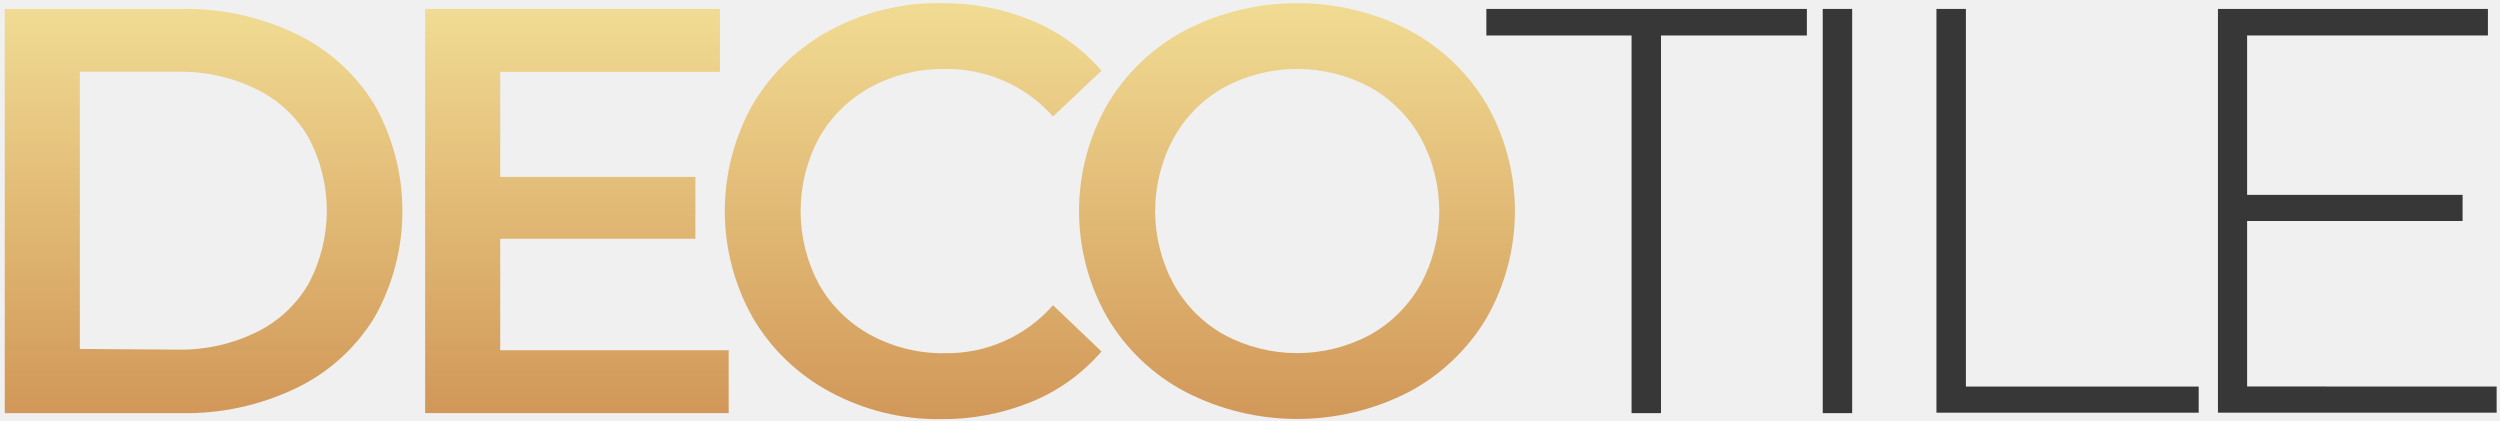
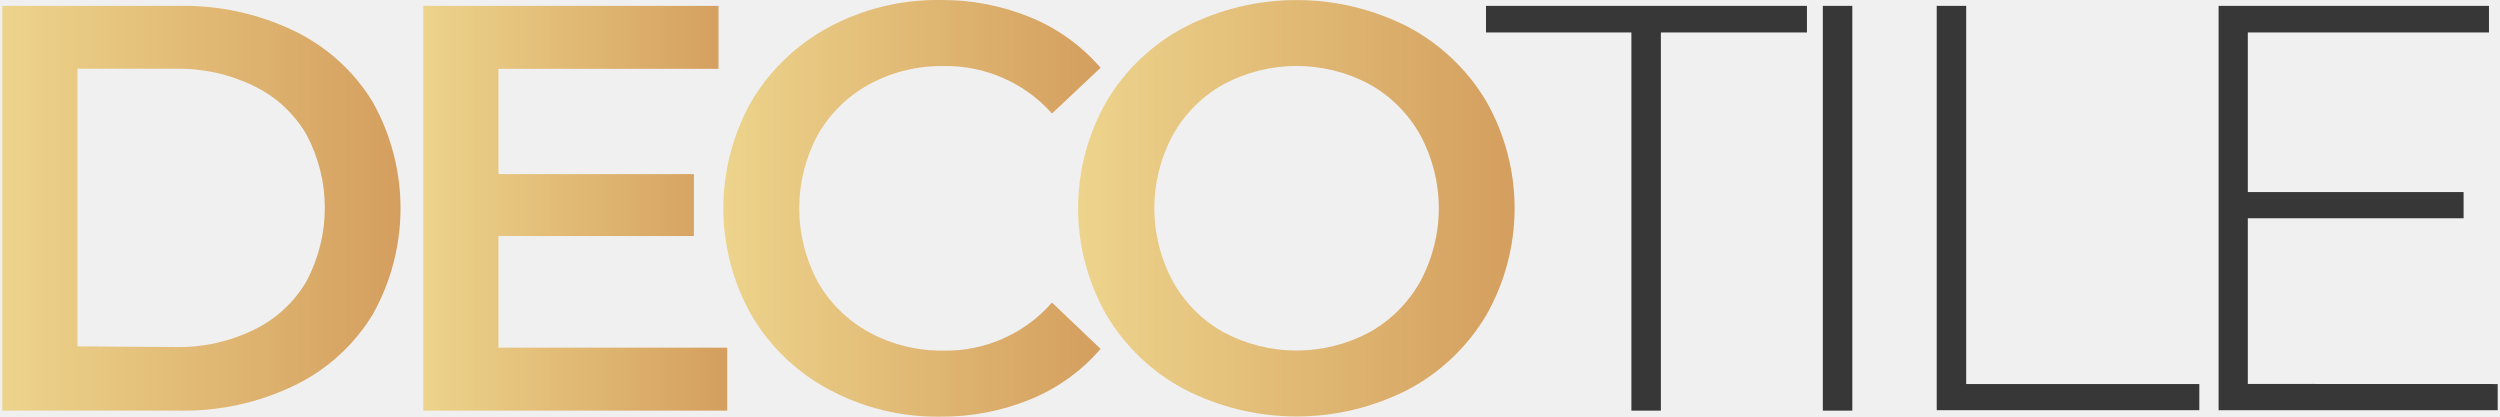
- <svg xmlns="http://www.w3.org/2000/svg" width="345" height="58" viewBox="0 0 345 58" fill="none">
-   <mask id="mask0_1755_8999" style="mask-type:luminance" maskUnits="userSpaceOnUse" x="0" y="1" width="56" height="57">
-     <path d="M0.656 1.232H25.042C30.524 1.128 35.955 2.314 40.895 4.694C45.374 6.846 49.132 10.253 51.712 14.501C54.217 18.966 55.533 24.001 55.533 29.122C55.533 34.242 54.217 39.277 51.712 43.742C49.132 47.99 45.374 51.397 40.895 53.55C35.955 55.929 30.524 57.115 25.042 57.011H0.656V1.232ZM24.561 48.249C28.306 48.316 32.014 47.492 35.378 45.846C38.395 44.383 40.906 42.051 42.589 39.151C44.238 36.048 45.1 32.588 45.1 29.074C45.1 25.559 44.238 22.099 42.589 18.996C40.906 16.096 38.395 13.765 35.378 12.302C32.014 10.655 28.306 9.831 24.561 9.898H11.016V48.153L24.561 48.249Z" fill="white" />
+ <svg xmlns="http://www.w3.org/2000/svg" width="300" height="50" viewBox="0 0 300 50" fill="none">
+   <mask id="mask0_2370_5584" style="mask-type:luminance" maskUnits="userSpaceOnUse" x="0" y="0" width="49" height="50">
+     <path d="M0.275 0.704H21.51C26.284 0.613 31.013 1.646 35.315 3.718C39.215 5.593 42.487 8.559 44.734 12.258C46.916 16.147 48.062 20.531 48.062 24.99C48.062 29.449 46.916 33.833 44.734 37.721C42.487 41.42 39.215 44.387 35.315 46.261C31.013 48.334 26.284 49.366 21.51 49.276H0.275V0.704ZM21.092 41.646C24.353 41.704 27.581 40.987 30.511 39.553C33.138 38.279 35.325 36.249 36.79 33.723C38.226 31.021 38.977 28.008 38.977 24.948C38.977 21.888 38.226 18.875 36.79 16.172C35.325 13.647 33.138 11.617 30.511 10.343C27.581 8.909 24.353 8.191 21.092 8.25H9.297V41.562L21.092 41.646Z" fill="white" />
  </mask>
-   <g mask="url(#mask0_1755_8999)">
-     <rect x="0.463" y="9.922" width="55.382" height="38.652" fill="url(#paint0_linear_1755_8999)" />
-     <rect x="0.463" y="0.692" width="55.382" height="56.536" fill="url(#paint1_linear_1755_8999)" />
+   <g mask="url(#mask0_2370_5584)">
+     <rect x="0.107" y="8.271" width="48.226" height="33.658" fill="url(#paint0_linear_2370_5584)" />
+     <rect x="0.107" y="0.233" width="48.226" height="49.231" fill="url(#paint1_linear_2370_5584)" />
  </g>
-   <mask id="mask1_1755_8999" style="mask-type:luminance" maskUnits="userSpaceOnUse" x="58" y="1" width="43" height="57">
-     <path d="M100.555 48.334V57.011H58.67V1.232H99.353V9.91H69.03V24.416H95.964V32.95H69.03V48.334H100.555Z" fill="white" />
+   <mask id="mask1_2370_5584" style="mask-type:luminance" maskUnits="userSpaceOnUse" x="50" y="0" width="38" height="50">
+     <path d="M87.266 41.719V49.276H50.793V0.704H86.219V8.261H59.815V20.893H83.268V28.323H59.815V41.719H87.266Z" fill="white" />
  </mask>
-   <g mask="url(#mask1_1755_8999)">
-     <rect x="58.152" y="0.691" width="42.69" height="56.536" fill="url(#paint2_linear_1755_8999)" />
+   <g mask="url(#mask1_2370_5584)">
+     <rect x="50.342" y="0.233" width="37.174" height="49.231" fill="url(#paint2_linear_2370_5584)" />
  </g>
-   <mask id="mask2_1755_8999" style="mask-type:luminance" maskUnits="userSpaceOnUse" x="100" y="0" width="53" height="58">
-     <path d="M114.581 54.102C110.144 51.739 106.447 48.195 103.897 43.862C101.356 39.365 100.021 34.287 100.021 29.122C100.021 23.956 101.356 18.878 103.897 14.381C106.467 10.052 110.175 6.51 114.617 4.141C119.308 1.629 124.561 0.351 129.881 0.427C134.17 0.381 138.425 1.199 142.392 2.831C146.096 4.359 149.389 6.734 152.007 9.765L145.313 16.063C143.444 13.967 141.146 12.297 138.574 11.169C136.002 10.041 133.218 9.48 130.41 9.525C126.826 9.468 123.287 10.333 120.134 12.037C117.164 13.654 114.704 16.069 113.031 19.008C111.358 22.121 110.483 25.6 110.483 29.134C110.483 32.667 111.358 36.146 113.031 39.259C114.704 42.199 117.164 44.613 120.134 46.23C123.287 47.934 126.826 48.799 130.41 48.742C133.226 48.785 136.017 48.215 138.591 47.072C141.164 45.928 143.458 44.239 145.313 42.12L152.007 48.502C149.391 51.535 146.097 53.911 142.392 55.436C138.412 57.066 134.146 57.884 129.845 57.84C124.522 57.91 119.269 56.624 114.581 54.102Z" fill="white" />
+   <mask id="mask2_2370_5584" style="mask-type:luminance" maskUnits="userSpaceOnUse" x="86" y="0" width="47" height="50">
+     <path d="M99.479 46.743C95.616 44.684 92.396 41.599 90.175 37.826C87.963 33.91 86.801 29.488 86.801 24.99C86.801 20.492 87.963 16.07 90.175 12.153C92.414 8.384 95.642 5.3 99.511 3.237C103.595 1.05 108.169 -0.063 112.802 0.003C116.537 -0.037 120.243 0.675 123.697 2.096C126.922 3.426 129.789 5.495 132.07 8.135L126.24 13.619C124.613 11.793 122.612 10.339 120.372 9.357C118.133 8.374 115.708 7.886 113.263 7.925C110.142 7.876 107.061 8.629 104.314 10.113C101.728 11.521 99.586 13.623 98.129 16.183C96.673 18.894 95.91 21.923 95.91 25C95.91 28.078 96.673 31.107 98.129 33.818C99.586 36.377 101.728 38.479 104.314 39.888C107.061 41.371 110.142 42.124 113.263 42.075C115.715 42.113 118.145 41.617 120.386 40.621C122.627 39.625 124.625 38.154 126.24 36.308L132.07 41.866C129.791 44.508 126.923 46.576 123.697 47.904C120.231 49.324 116.516 50.036 112.771 49.998C108.136 50.059 103.562 48.938 99.479 46.743Z" fill="white" />
  </mask>
-   <g mask="url(#mask2_1755_8999)">
-     <rect x="99.689" y="0.115" width="52.498" height="58.266" fill="url(#paint3_linear_1755_8999)" />
+   <g mask="url(#mask2_2370_5584)">
+     <rect x="86.512" y="-0.269" width="45.714" height="50.738" fill="url(#paint3_linear_2370_5584)" />
  </g>
-   <mask id="mask3_1755_8999" style="mask-type:luminance" maskUnits="userSpaceOnUse" x="148" y="0" width="62" height="58">
-     <path d="M163.63 54.103C159.141 51.747 155.396 48.189 152.813 43.827C150.254 39.349 148.908 34.28 148.908 29.122C148.908 23.964 150.254 18.895 152.813 14.417C155.396 10.055 159.141 6.496 163.63 4.141C168.391 1.701 173.664 0.428 179.014 0.428C184.364 0.428 189.637 1.701 194.398 4.141C198.855 6.502 202.577 10.045 205.155 14.381C207.714 18.872 209.06 23.953 209.06 29.122C209.06 34.291 207.714 39.372 205.155 43.863C202.577 48.199 198.855 51.742 194.398 54.103C189.637 56.543 184.364 57.816 179.014 57.816C173.664 57.816 168.391 56.543 163.63 54.103ZM189.05 46.218C191.996 44.576 194.426 42.146 196.068 39.2C197.741 36.104 198.617 32.641 198.617 29.122C198.617 25.603 197.741 22.14 196.068 19.044C194.426 16.098 191.996 13.668 189.05 12.025C185.959 10.377 182.511 9.514 179.008 9.514C175.505 9.514 172.057 10.377 168.966 12.025C166.024 13.668 163.597 16.099 161.96 19.044C160.287 22.14 159.411 25.603 159.411 29.122C159.411 32.641 160.287 36.104 161.96 39.2C163.597 42.145 166.024 44.576 168.966 46.218C172.057 47.867 175.505 48.73 179.008 48.73C182.511 48.73 185.959 47.867 189.05 46.218Z" fill="white" />
+   <mask id="mask3_2370_5584" style="mask-type:luminance" maskUnits="userSpaceOnUse" x="129" y="0" width="53" height="50">
+     <path d="M142.191 46.743C138.282 44.692 135.02 41.594 132.772 37.795C130.543 33.895 129.371 29.482 129.371 24.99C129.371 20.499 130.543 16.085 132.772 12.185C135.02 8.386 138.282 5.288 142.191 3.237C146.337 1.112 150.928 0.004 155.587 0.004C160.246 0.004 164.837 1.112 168.983 3.237C172.865 5.293 176.105 8.378 178.35 12.154C180.579 16.065 181.751 20.489 181.751 24.99C181.751 29.492 180.579 33.916 178.35 37.826C176.105 41.602 172.865 44.687 168.983 46.743C164.837 48.868 160.246 49.977 155.587 49.977C150.928 49.977 146.337 48.868 142.191 46.743ZM164.326 39.878C166.891 38.447 169.008 36.331 170.438 33.766C171.894 31.07 172.657 28.054 172.657 24.99C172.657 21.926 171.894 18.91 170.438 16.215C169.008 13.649 166.891 11.533 164.326 10.103C161.635 8.667 158.632 7.916 155.582 7.916C152.532 7.916 149.529 8.667 146.838 10.103C144.275 11.533 142.162 13.65 140.736 16.215C139.28 18.91 138.517 21.926 138.517 24.99C138.517 28.054 139.28 31.07 140.736 33.766C142.162 36.331 144.275 38.447 146.838 39.878C149.529 41.313 152.532 42.064 155.582 42.064C158.632 42.064 161.635 41.313 164.326 39.878Z" fill="white" />
  </mask>
-   <g mask="url(#mask3_1755_8999)">
-     <rect x="148.727" y="9.346" width="60.574" height="39.806" fill="url(#paint4_linear_1755_8999)" />
-     <rect x="148.727" y="0.115" width="60.574" height="58.266" fill="url(#paint5_linear_1755_8999)" />
+   <g mask="url(#mask3_2370_5584)">
+     <rect x="129.211" y="7.769" width="52.747" height="34.663" fill="url(#paint4_linear_2370_5584)" />
+     <rect x="129.211" y="-0.269" width="52.747" height="50.738" fill="url(#paint5_linear_2370_5584)" />
  </g>
-   <path d="M225.154 4.898H205.119V1.232H249.348V4.898H229.217V57.011H225.154V4.898Z" fill="#373737" />
-   <path d="M251.537 1.232H255.599V57.011H251.537V1.232Z" fill="#373737" />
-   <path d="M267.23 1.232H271.293V53.345H303.419V56.951H267.23V1.232Z" fill="#373737" />
-   <path d="M344.536 53.345V56.951H306.076V1.232H343.334V4.898H310.102V26.892H339.837V30.498H310.102V53.333L344.536 53.345Z" fill="#373737" />
+   <path d="M195.767 3.896H178.32V0.704H216.834V3.896H199.304V49.276H195.767V3.896Z" fill="#373737" />
+   <path d="M218.74 0.704H222.278V49.276H218.74V0.704Z" fill="#373737" />
+   <path d="M232.406 0.704H235.944V46.084H263.919V49.223H232.406V0.704Z" fill="#373737" />
+   <path d="M299.723 46.084V49.223H266.232V0.704H298.676V3.896H269.738V23.049H295.631V26.188H269.738V46.073L299.723 46.084Z" fill="#373737" />
  <defs>
-     <linearGradient id="paint0_linear_1755_8999" x1="28.154" y1="9.922" x2="28.154" y2="48.574" gradientUnits="userSpaceOnUse">
-       <stop stop-color="#F1DC93" />
-       <stop offset="1" stop-color="#D19758" />
+     <linearGradient id="paint0_linear_2370_5584" x1="0.107" y1="25.1" x2="48.334" y2="25.1" gradientUnits="userSpaceOnUse">
+       <stop stop-color="#EDD48C" />
+       <stop offset="1" stop-color="#D49E5E" />
    </linearGradient>
-     <linearGradient id="paint1_linear_1755_8999" x1="28.154" y1="0.692" x2="28.154" y2="57.227" gradientUnits="userSpaceOnUse">
-       <stop stop-color="#F1DC93" />
-       <stop offset="1" stop-color="#D19758" />
+     <linearGradient id="paint1_linear_2370_5584" x1="0.107" y1="24.849" x2="48.334" y2="24.849" gradientUnits="userSpaceOnUse">
+       <stop stop-color="#EDD48C" />
+       <stop offset="1" stop-color="#D49E5E" />
    </linearGradient>
-     <linearGradient id="paint2_linear_1755_8999" x1="79.498" y1="0.691" x2="79.498" y2="57.227" gradientUnits="userSpaceOnUse">
-       <stop stop-color="#F1DC93" />
-       <stop offset="1" stop-color="#D19758" />
+     <linearGradient id="paint2_linear_2370_5584" x1="50.342" y1="24.848" x2="87.516" y2="24.848" gradientUnits="userSpaceOnUse">
+       <stop stop-color="#EDD48C" />
+       <stop offset="1" stop-color="#D49E5E" />
    </linearGradient>
-     <linearGradient id="paint3_linear_1755_8999" x1="125.938" y1="0.115" x2="125.938" y2="58.381" gradientUnits="userSpaceOnUse">
-       <stop stop-color="#F1DC93" />
-       <stop offset="1" stop-color="#D19758" />
+     <linearGradient id="paint3_linear_2370_5584" x1="86.512" y1="25.1" x2="132.226" y2="25.1" gradientUnits="userSpaceOnUse">
+       <stop stop-color="#EDD48C" />
+       <stop offset="1" stop-color="#D49E5E" />
    </linearGradient>
-     <linearGradient id="paint4_linear_1755_8999" x1="179.014" y1="9.346" x2="179.014" y2="49.152" gradientUnits="userSpaceOnUse">
-       <stop stop-color="#F1DC93" />
-       <stop offset="1" stop-color="#D19758" />
+     <linearGradient id="paint4_linear_2370_5584" x1="129.211" y1="25.101" x2="181.958" y2="25.101" gradientUnits="userSpaceOnUse">
+       <stop stop-color="#EDD48C" />
+       <stop offset="1" stop-color="#D49E5E" />
    </linearGradient>
-     <linearGradient id="paint5_linear_1755_8999" x1="179.014" y1="0.115" x2="179.014" y2="58.382" gradientUnits="userSpaceOnUse">
-       <stop stop-color="#F1DC93" />
-       <stop offset="1" stop-color="#D19758" />
+     <linearGradient id="paint5_linear_2370_5584" x1="129.211" y1="25.1" x2="181.958" y2="25.1" gradientUnits="userSpaceOnUse">
+       <stop stop-color="#EDD48C" />
+       <stop offset="1" stop-color="#D49E5E" />
    </linearGradient>
  </defs>
</svg>
